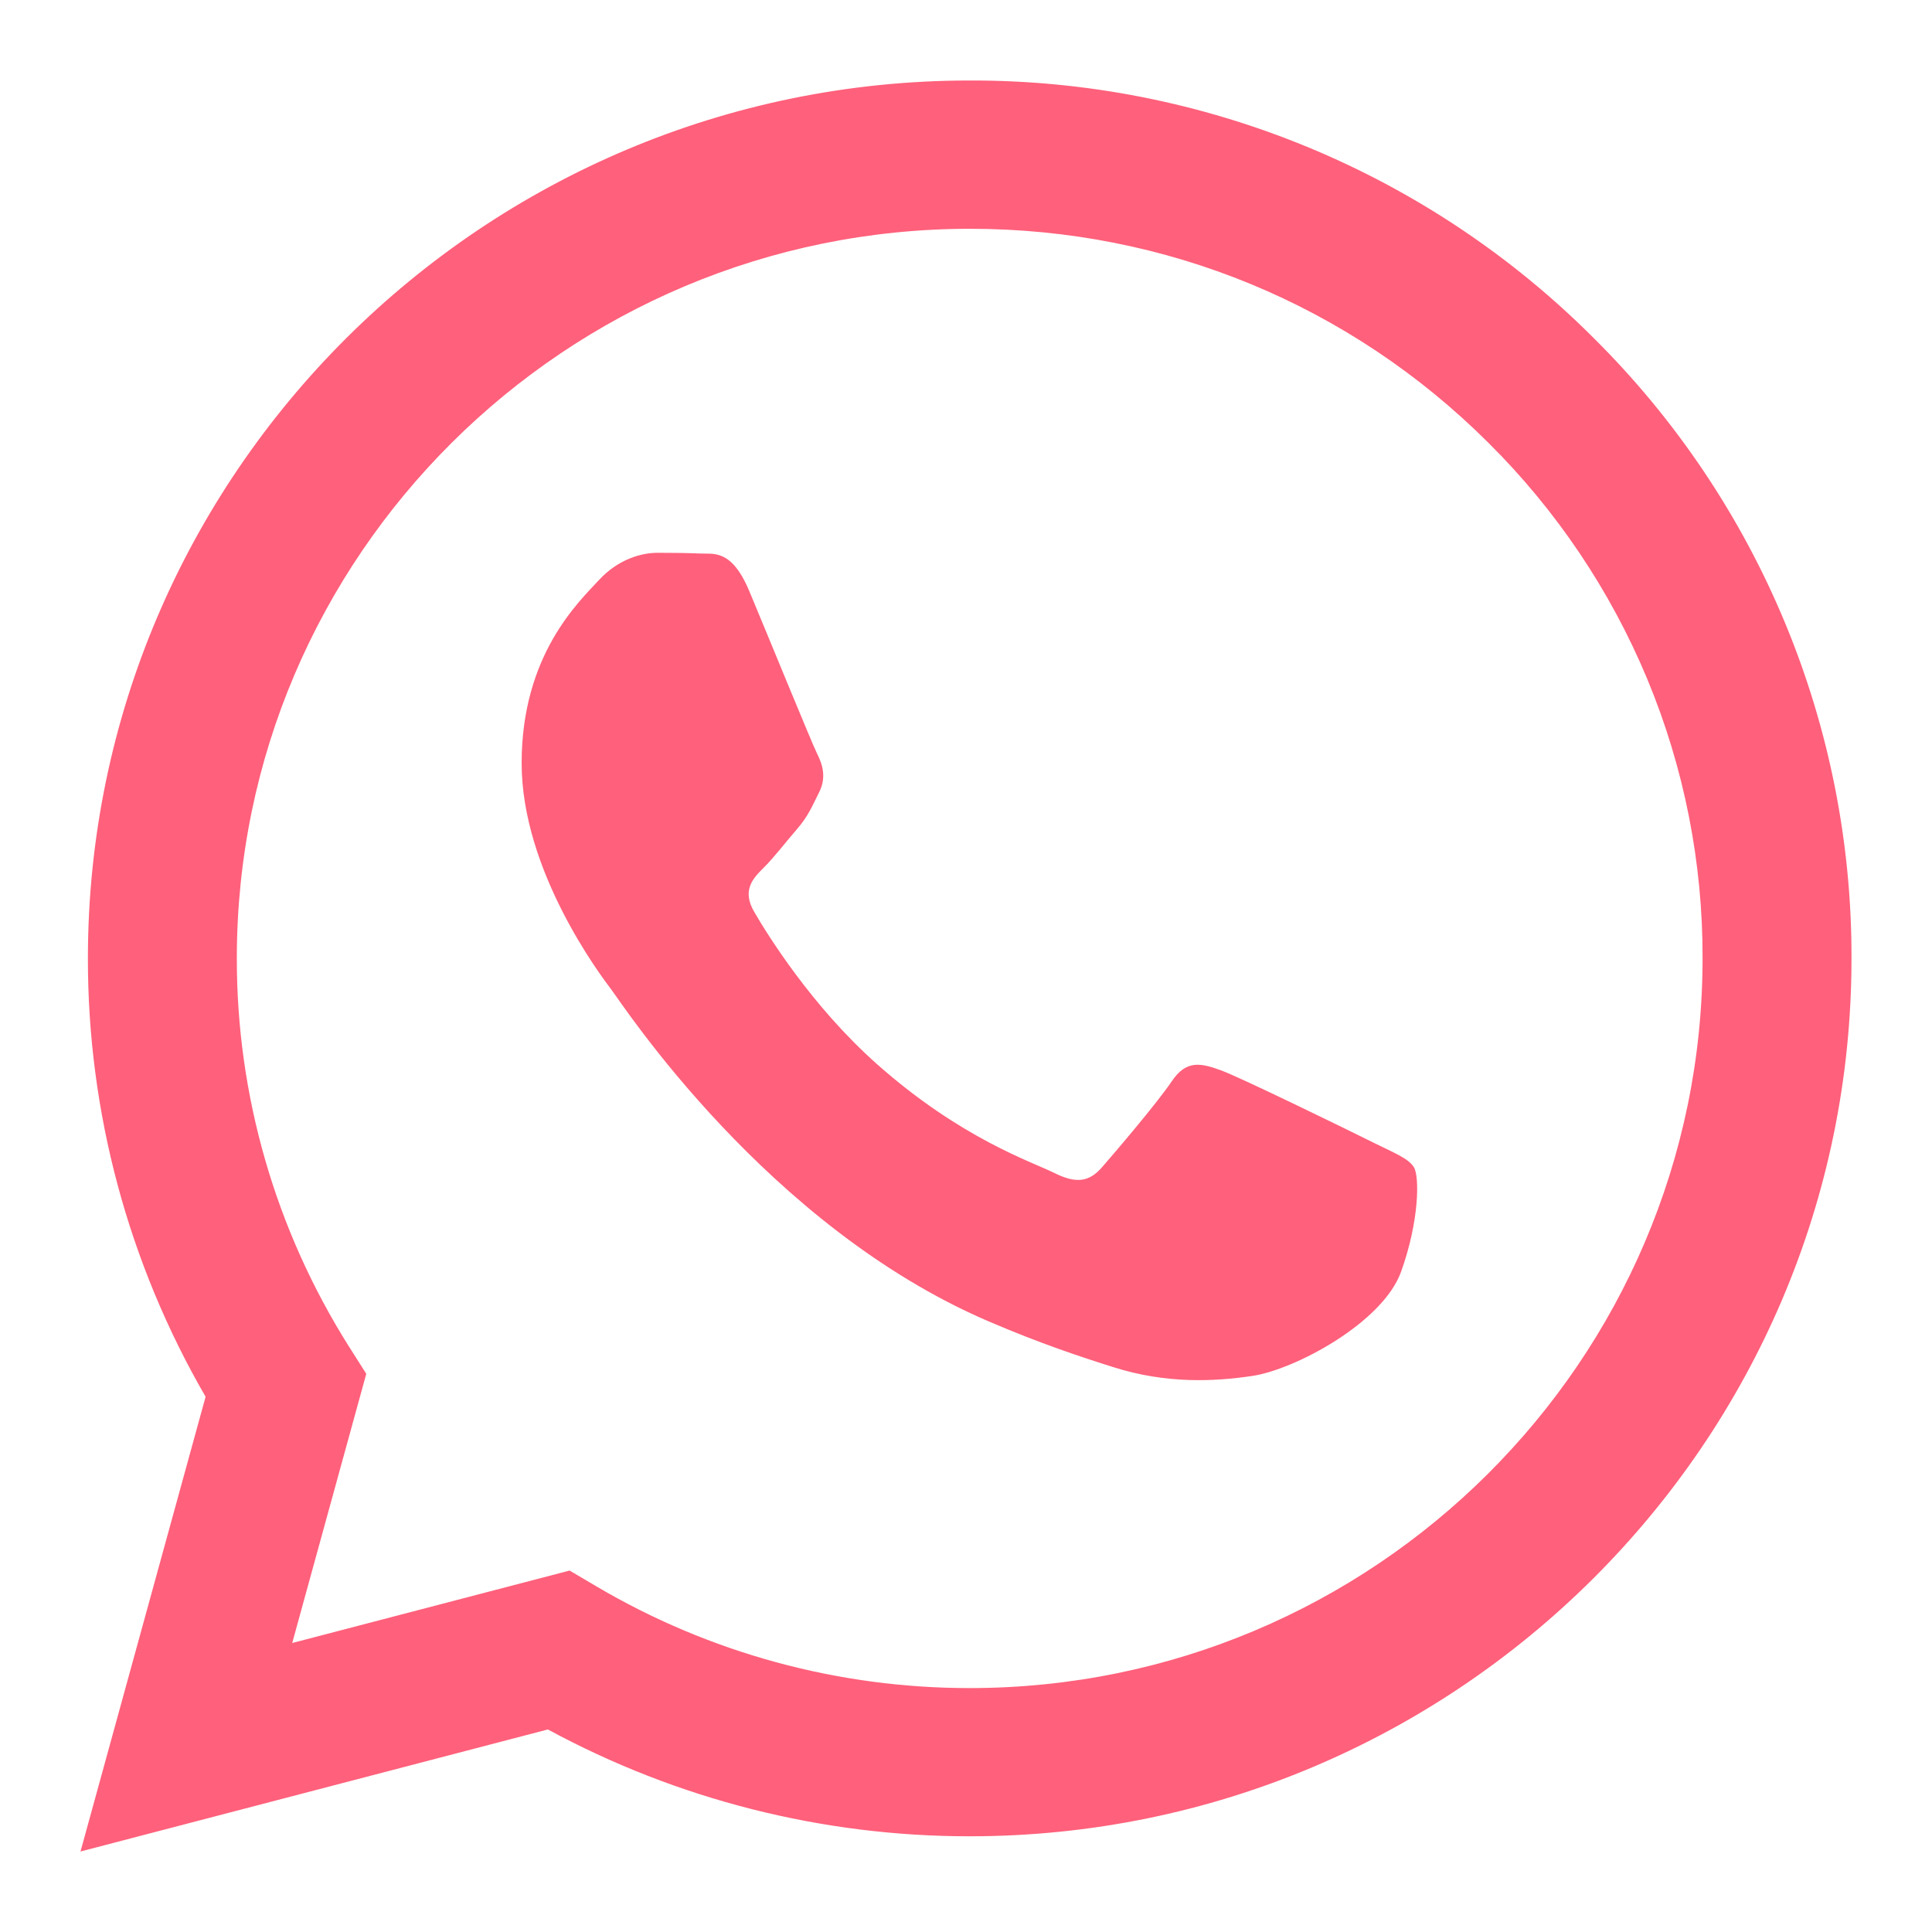
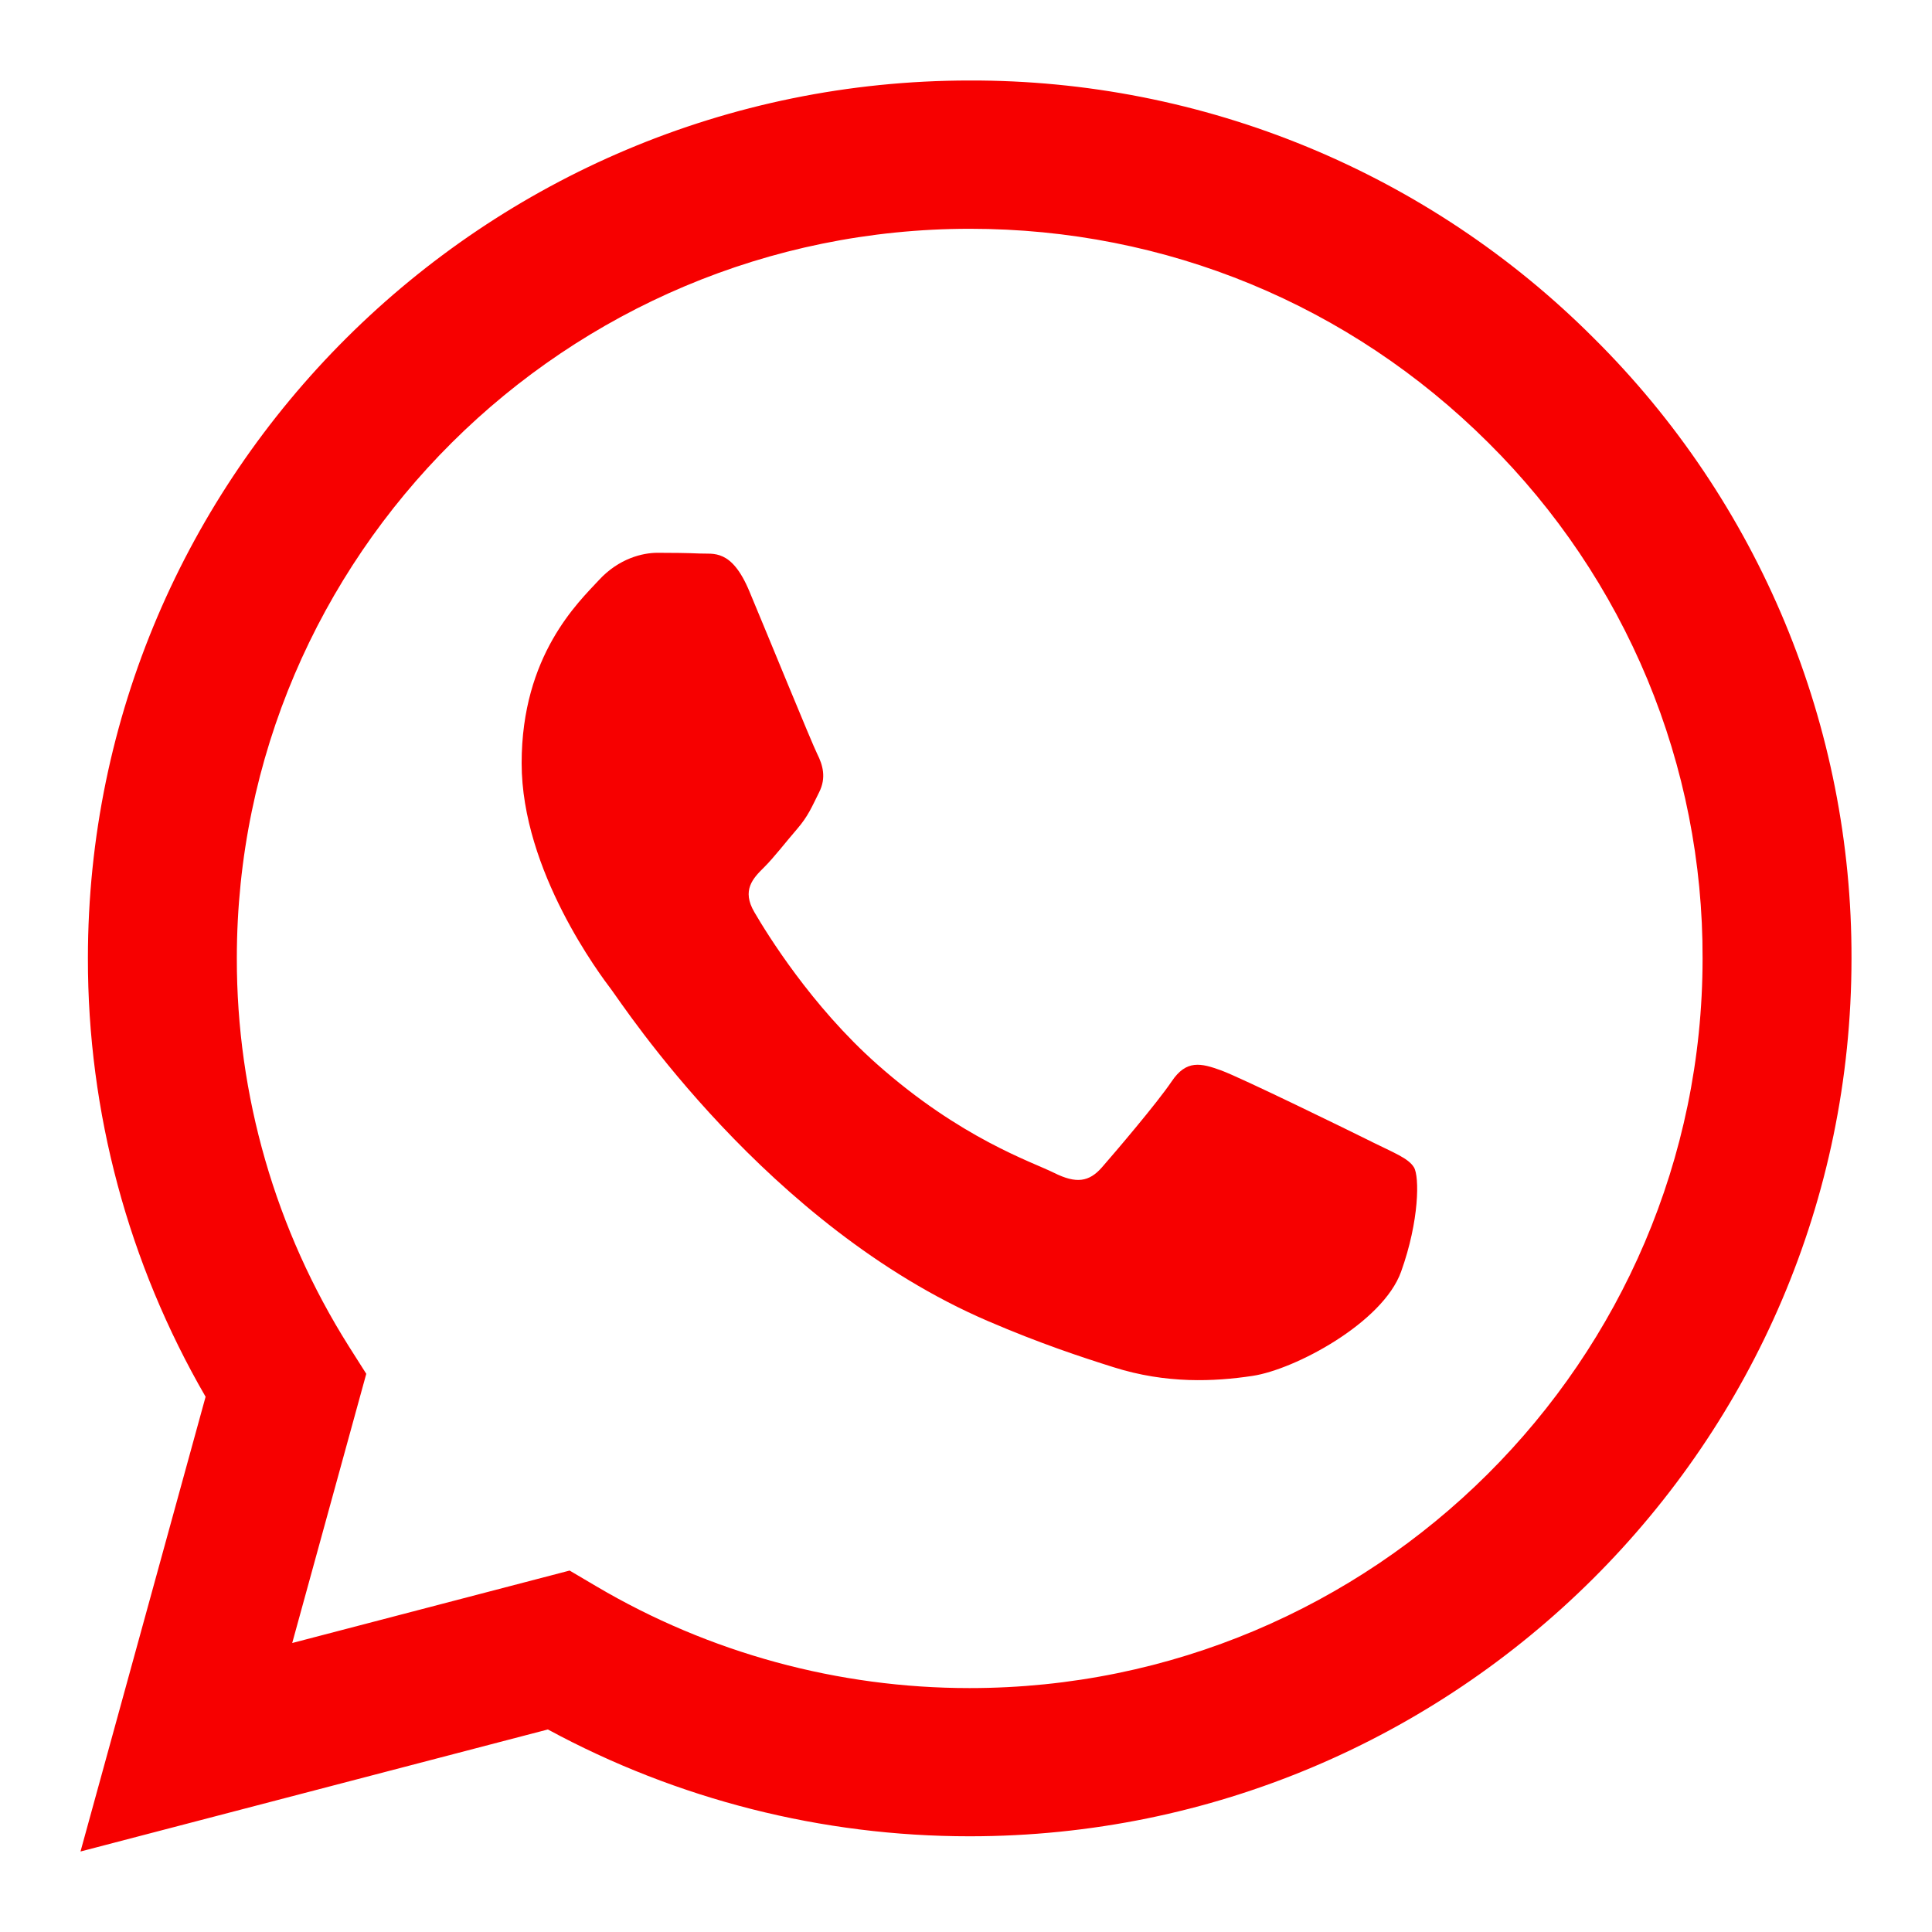
<svg xmlns="http://www.w3.org/2000/svg" width="24" height="24" viewBox="0 0 24 24" fill="none">
-   <path fill-rule="evenodd" clip-rule="evenodd" d="M17.041 14.184C16.766 14.047 15.42 13.389 15.17 13.297C14.919 13.206 14.737 13.161 14.554 13.435C14.371 13.706 13.847 14.32 13.688 14.502C13.528 14.684 13.368 14.706 13.095 14.57C12.821 14.433 11.939 14.146 10.893 13.218C10.08 12.496 9.53 11.604 9.371 11.331C9.211 11.059 9.353 10.911 9.491 10.775C9.614 10.653 9.764 10.457 9.901 10.299C10.039 10.139 10.084 10.025 10.175 9.843C10.267 9.662 10.221 9.503 10.152 9.366C10.084 9.23 9.537 7.889 9.308 7.343C9.086 6.813 8.86 6.885 8.693 6.876C8.533 6.869 8.35 6.867 8.168 6.867C7.985 6.867 7.689 6.935 7.438 7.208C7.187 7.48 6.48 8.139 6.48 9.48C6.48 10.82 7.46 12.116 7.598 12.298C7.735 12.479 9.527 15.231 12.273 16.411C12.927 16.692 13.436 16.859 13.833 16.984C14.489 17.192 15.086 17.163 15.558 17.092C16.083 17.014 17.177 16.433 17.405 15.797C17.633 15.161 17.633 14.615 17.565 14.502C17.497 14.388 17.314 14.32 17.04 14.184H17.041ZM12.046 20.97H12.043C10.412 20.97 8.811 20.534 7.408 19.706L7.076 19.51L3.63 20.41L4.55 17.066L4.333 16.724C3.422 15.279 2.939 13.608 2.942 11.902C2.943 6.906 7.028 2.842 12.05 2.842C14.482 2.842 16.768 3.786 18.487 5.498C19.334 6.338 20.006 7.337 20.464 8.438C20.921 9.538 21.154 10.718 21.15 11.908C21.149 16.904 17.064 20.97 12.046 20.97ZM19.795 4.197C18.78 3.181 17.572 2.375 16.242 1.826C14.912 1.277 13.486 0.996 12.046 1C6.009 1 1.094 5.89 1.092 11.901C1.089 13.814 1.594 15.694 2.554 17.351L1 23L6.806 21.484C8.413 22.355 10.213 22.811 12.042 22.811H12.046C18.083 22.811 22.998 17.921 23 11.909C23.004 10.477 22.723 9.058 22.173 7.734C21.623 6.41 20.815 5.208 19.795 4.197Z" fill="#FF607B" />
+   <path fill-rule="evenodd" clip-rule="evenodd" d="M17.041 14.184C16.766 14.047 15.42 13.389 15.17 13.297C14.919 13.206 14.737 13.161 14.554 13.435C14.371 13.706 13.847 14.32 13.688 14.502C13.528 14.684 13.368 14.706 13.095 14.57C12.821 14.433 11.939 14.146 10.893 13.218C10.08 12.496 9.53 11.604 9.371 11.331C9.211 11.059 9.353 10.911 9.491 10.775C9.614 10.653 9.764 10.457 9.901 10.299C10.039 10.139 10.084 10.025 10.175 9.843C10.267 9.662 10.221 9.503 10.152 9.366C10.084 9.23 9.537 7.889 9.308 7.343C9.086 6.813 8.86 6.885 8.693 6.876C8.533 6.869 8.35 6.867 8.168 6.867C7.985 6.867 7.689 6.935 7.438 7.208C7.187 7.48 6.48 8.139 6.48 9.48C6.48 10.82 7.46 12.116 7.598 12.298C7.735 12.479 9.527 15.231 12.273 16.411C12.927 16.692 13.436 16.859 13.833 16.984C14.489 17.192 15.086 17.163 15.558 17.092C16.083 17.014 17.177 16.433 17.405 15.797C17.633 15.161 17.633 14.615 17.565 14.502C17.497 14.388 17.314 14.32 17.04 14.184H17.041ZM12.046 20.97H12.043C10.412 20.97 8.811 20.534 7.408 19.706L7.076 19.51L3.63 20.41L4.55 17.066L4.333 16.724C3.422 15.279 2.939 13.608 2.942 11.902C2.943 6.906 7.028 2.842 12.05 2.842C14.482 2.842 16.768 3.786 18.487 5.498C19.334 6.338 20.006 7.337 20.464 8.438C20.921 9.538 21.154 10.718 21.15 11.908C21.149 16.904 17.064 20.97 12.046 20.97ZM19.795 4.197C18.78 3.181 17.572 2.375 16.242 1.826C14.912 1.277 13.486 0.996 12.046 1C6.009 1 1.094 5.89 1.092 11.901C1.089 13.814 1.594 15.694 2.554 17.351L1 23L6.806 21.484C8.413 22.355 10.213 22.811 12.042 22.811H12.046C18.083 22.811 22.998 17.921 23 11.909C23.004 10.477 22.723 9.058 22.173 7.734C21.623 6.41 20.815 5.208 19.795 4.197Z" fill="#F70000" />
</svg>
